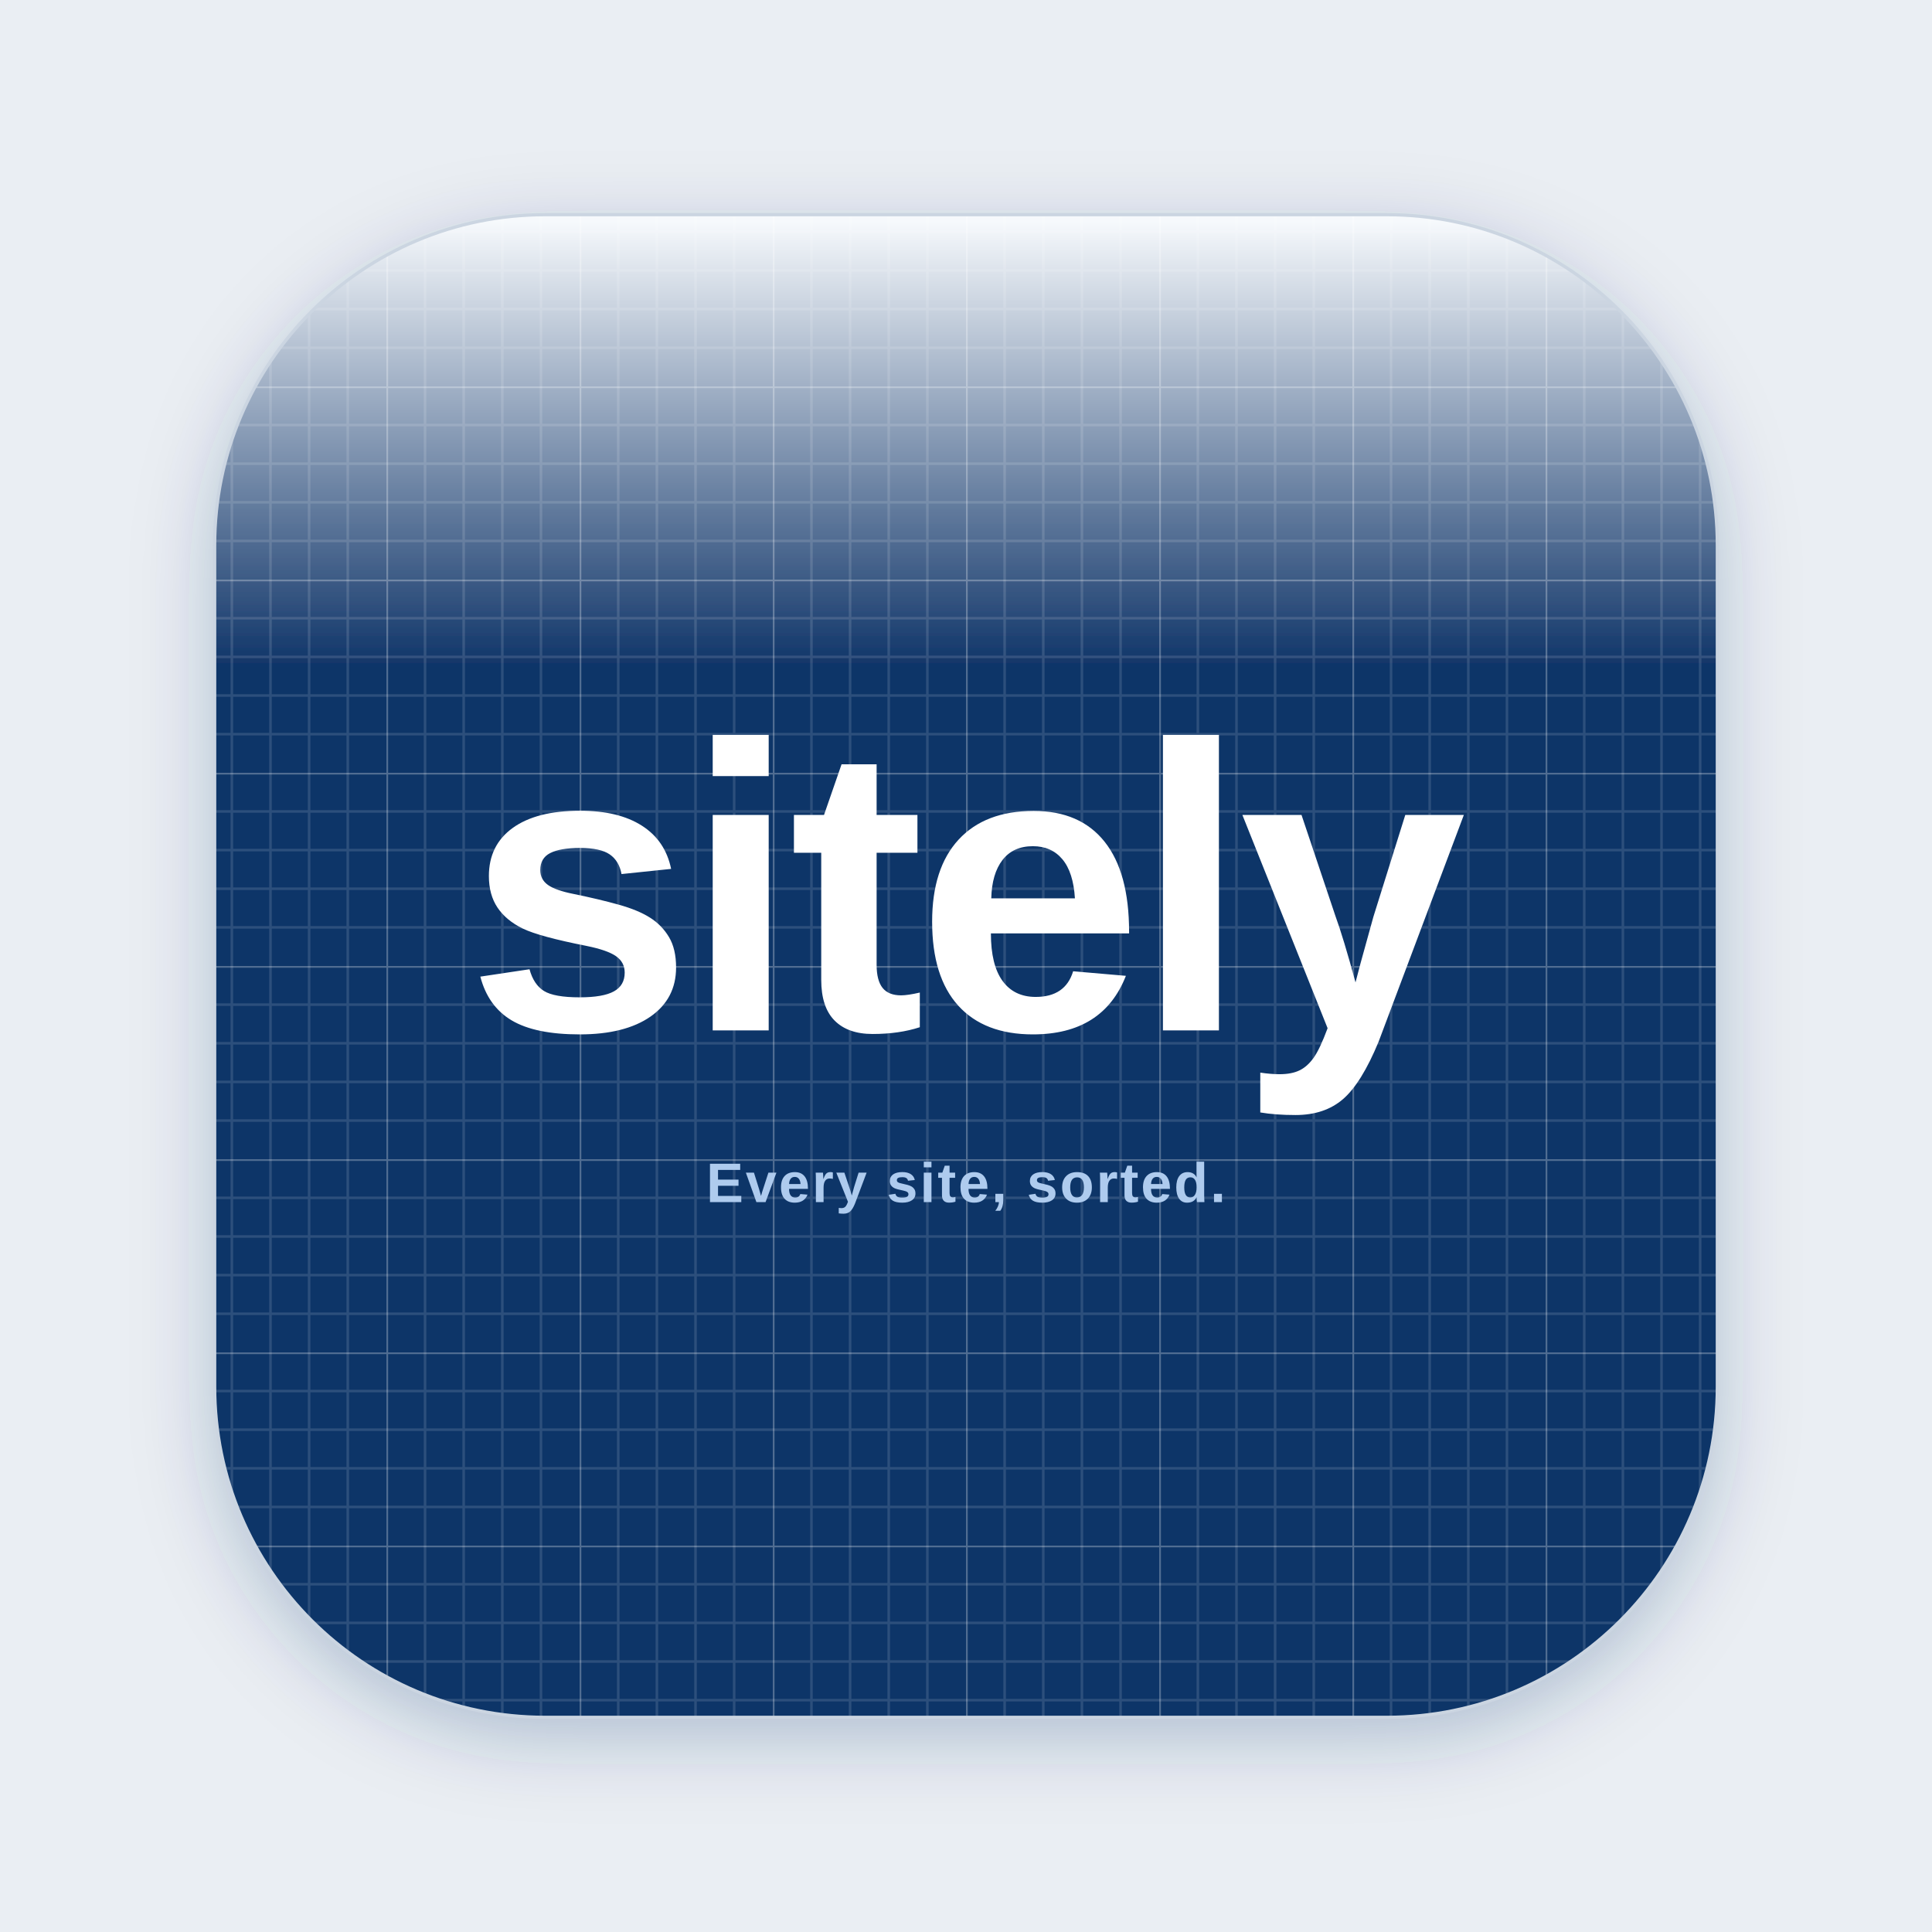
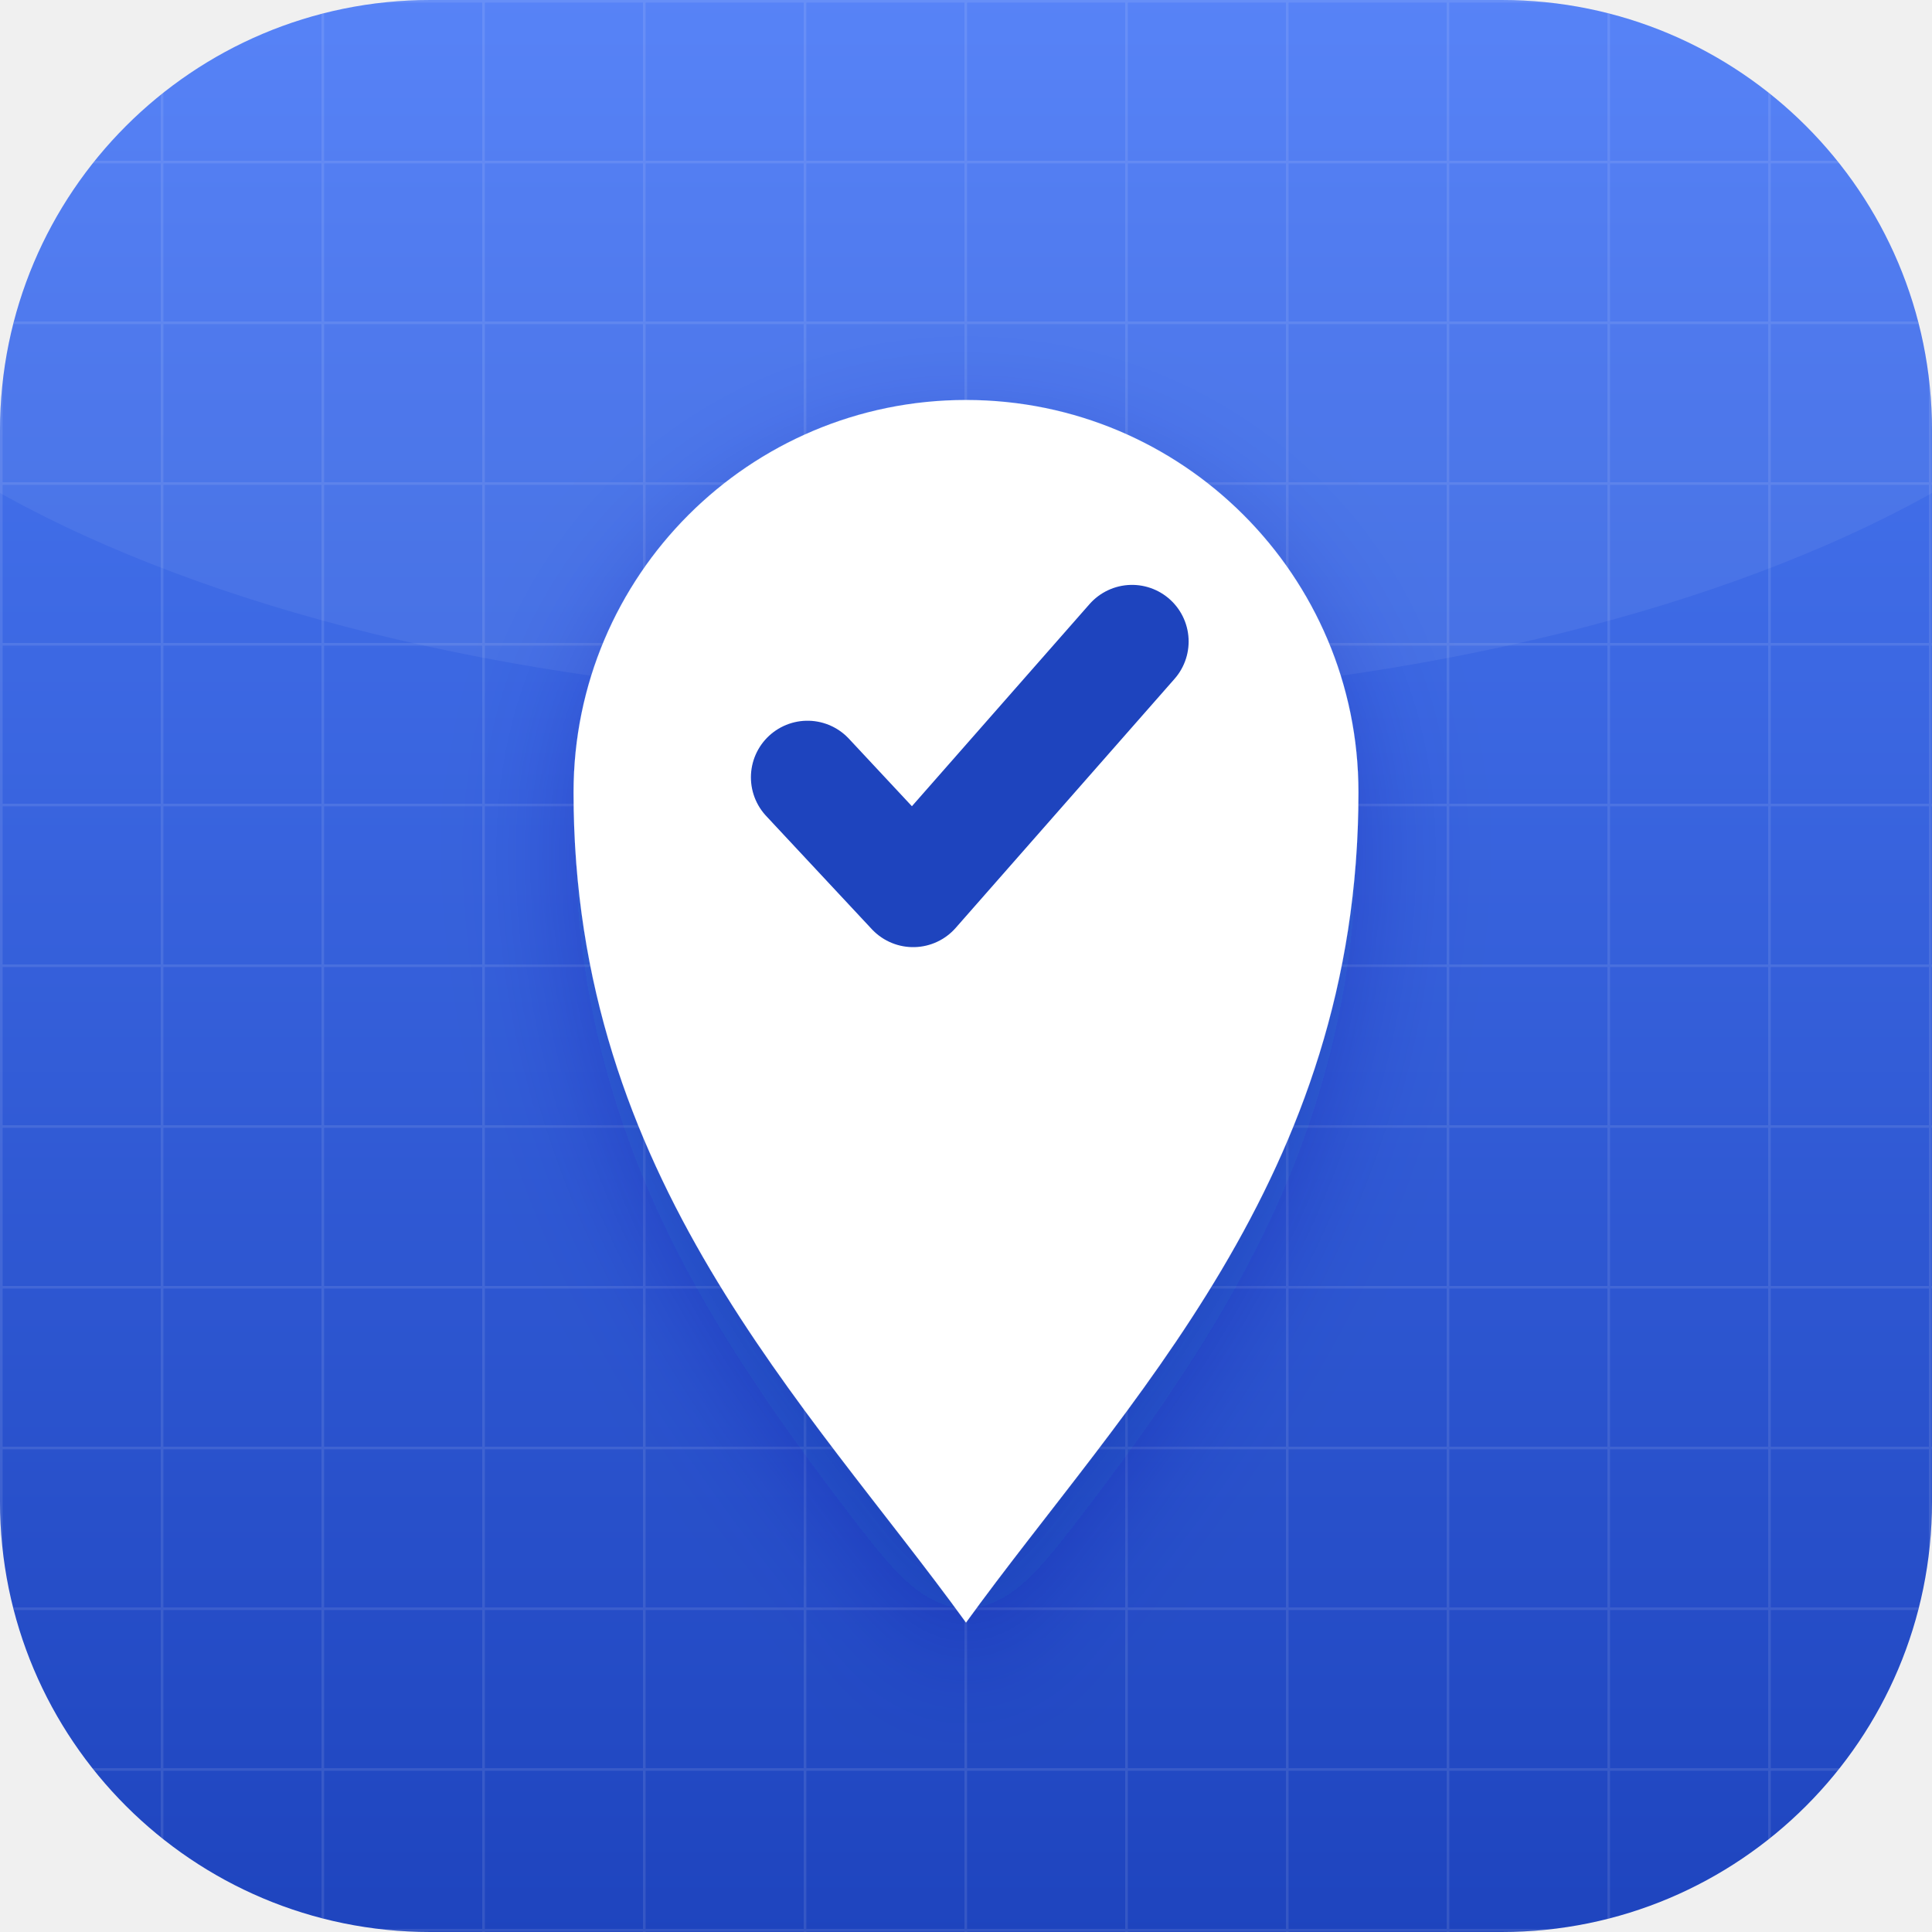
- <svg xmlns="http://www.w3.org/2000/svg" viewBox="0 0 900 900" font-family="'DM Sans','Poppins','Helvetica Neue',Arial,sans-serif">
+ <svg xmlns="http://www.w3.org/2000/svg" viewBox="0 0 512 512" role="img" aria-label="Sitely">
  <defs>
-     <linearGradient id="bg" x1="0" y1="0" x2="0" y2="1">
-       <stop offset="0" stop-color="#F6F9FC" />
-       <stop offset="0.30" stop-color="#0F3468" />
-       <stop offset="1" stop-color="#0F3468" />
+     <linearGradient id="sky" x1="0" y1="0" x2="0" y2="1">
+       <stop offset="0" stop-color="#4C7BF6" />
+       <stop offset="1" stop-color="#1E44BE" />
    </linearGradient>
-     <pattern id="grid" width="90" height="90" patternUnits="userSpaceOnUse">
-       <path d="M18 0V90 M36 0V90 M54 0V90 M72 0V90 M0 18H90 M0 36H90 M0 54H90 M0 72H90" stroke="#FFFFFF" stroke-opacity="0.13" stroke-width="1.2" fill="none" />
-       <path d="M0 0H90 M0 0V90" stroke="#FFFFFF" stroke-opacity="0.28" stroke-width="1.6" fill="none" />
+     <pattern id="bp" width="42.6" height="42.6" patternUnits="userSpaceOnUse">
+       <path d="M0 0H42.6 M0 0V42.6" stroke="#FFFFFF" stroke-opacity="0.10" stroke-width="1.4" fill="none" />
    </pattern>
-     <clipPath id="iconClip">
-       <rect x="100" y="100" width="700" height="700" rx="154" />
+     <clipPath id="tile">
+       <rect width="512" height="512" rx="114" />
    </clipPath>
-     <filter id="sh" x="-20%" y="-20%" width="140%" height="140%">
-       <feDropShadow dx="0" dy="10" stdDeviation="18" flood-color="#0F3468" flood-opacity="0.25" />
+     <filter id="soft" x="-30%" y="-30%" width="160%" height="160%">
+       <feDropShadow dx="0" dy="12" stdDeviation="16" flood-color="#0B2A96" flood-opacity="0.30" />
    </filter>
  </defs>
-   <rect width="900" height="900" fill="#EAEEF3" />
-   <rect x="100" y="100" width="700" height="700" rx="154" fill="url(#bg)" filter="url(#sh)" />
-   <g clip-path="url(#iconClip)">
-     <rect x="100" y="100" width="700" height="700" fill="url(#grid)" />
+   <g clip-path="url(#tile)">
+     <rect width="512" height="512" fill="url(#sky)" />
+     <rect width="512" height="512" fill="url(#bp)" />
+     <ellipse cx="256" cy="36" rx="330" ry="150" fill="#FFFFFF" opacity="0.06" />
  </g>
-   <rect x="100" y="100" width="700" height="700" rx="154" fill="none" stroke="#CBD5E1" stroke-width="1.5" />
-   <text x="450" y="480" text-anchor="middle" fill="#FFFFFF" font-size="190" font-weight="700" letter-spacing="-4">sitely</text>
-   <text x="450" y="560" text-anchor="middle" fill="#AECBEE" font-size="26" font-weight="700" letter-spacing="1">Every site, sorted.</text>
+   <g filter="url(#soft)">
+     <path d="M256 430 C214 372 152 312 152 210 a104 104 0 1 1 208 0 C360 312 298 372 256 430 Z" fill="#FFFFFF" />
+   </g>
+   <path d="M214 206 l28 30 l58 -66" fill="none" stroke="#1E44BE" stroke-width="30" stroke-linecap="round" stroke-linejoin="round" />
</svg>
